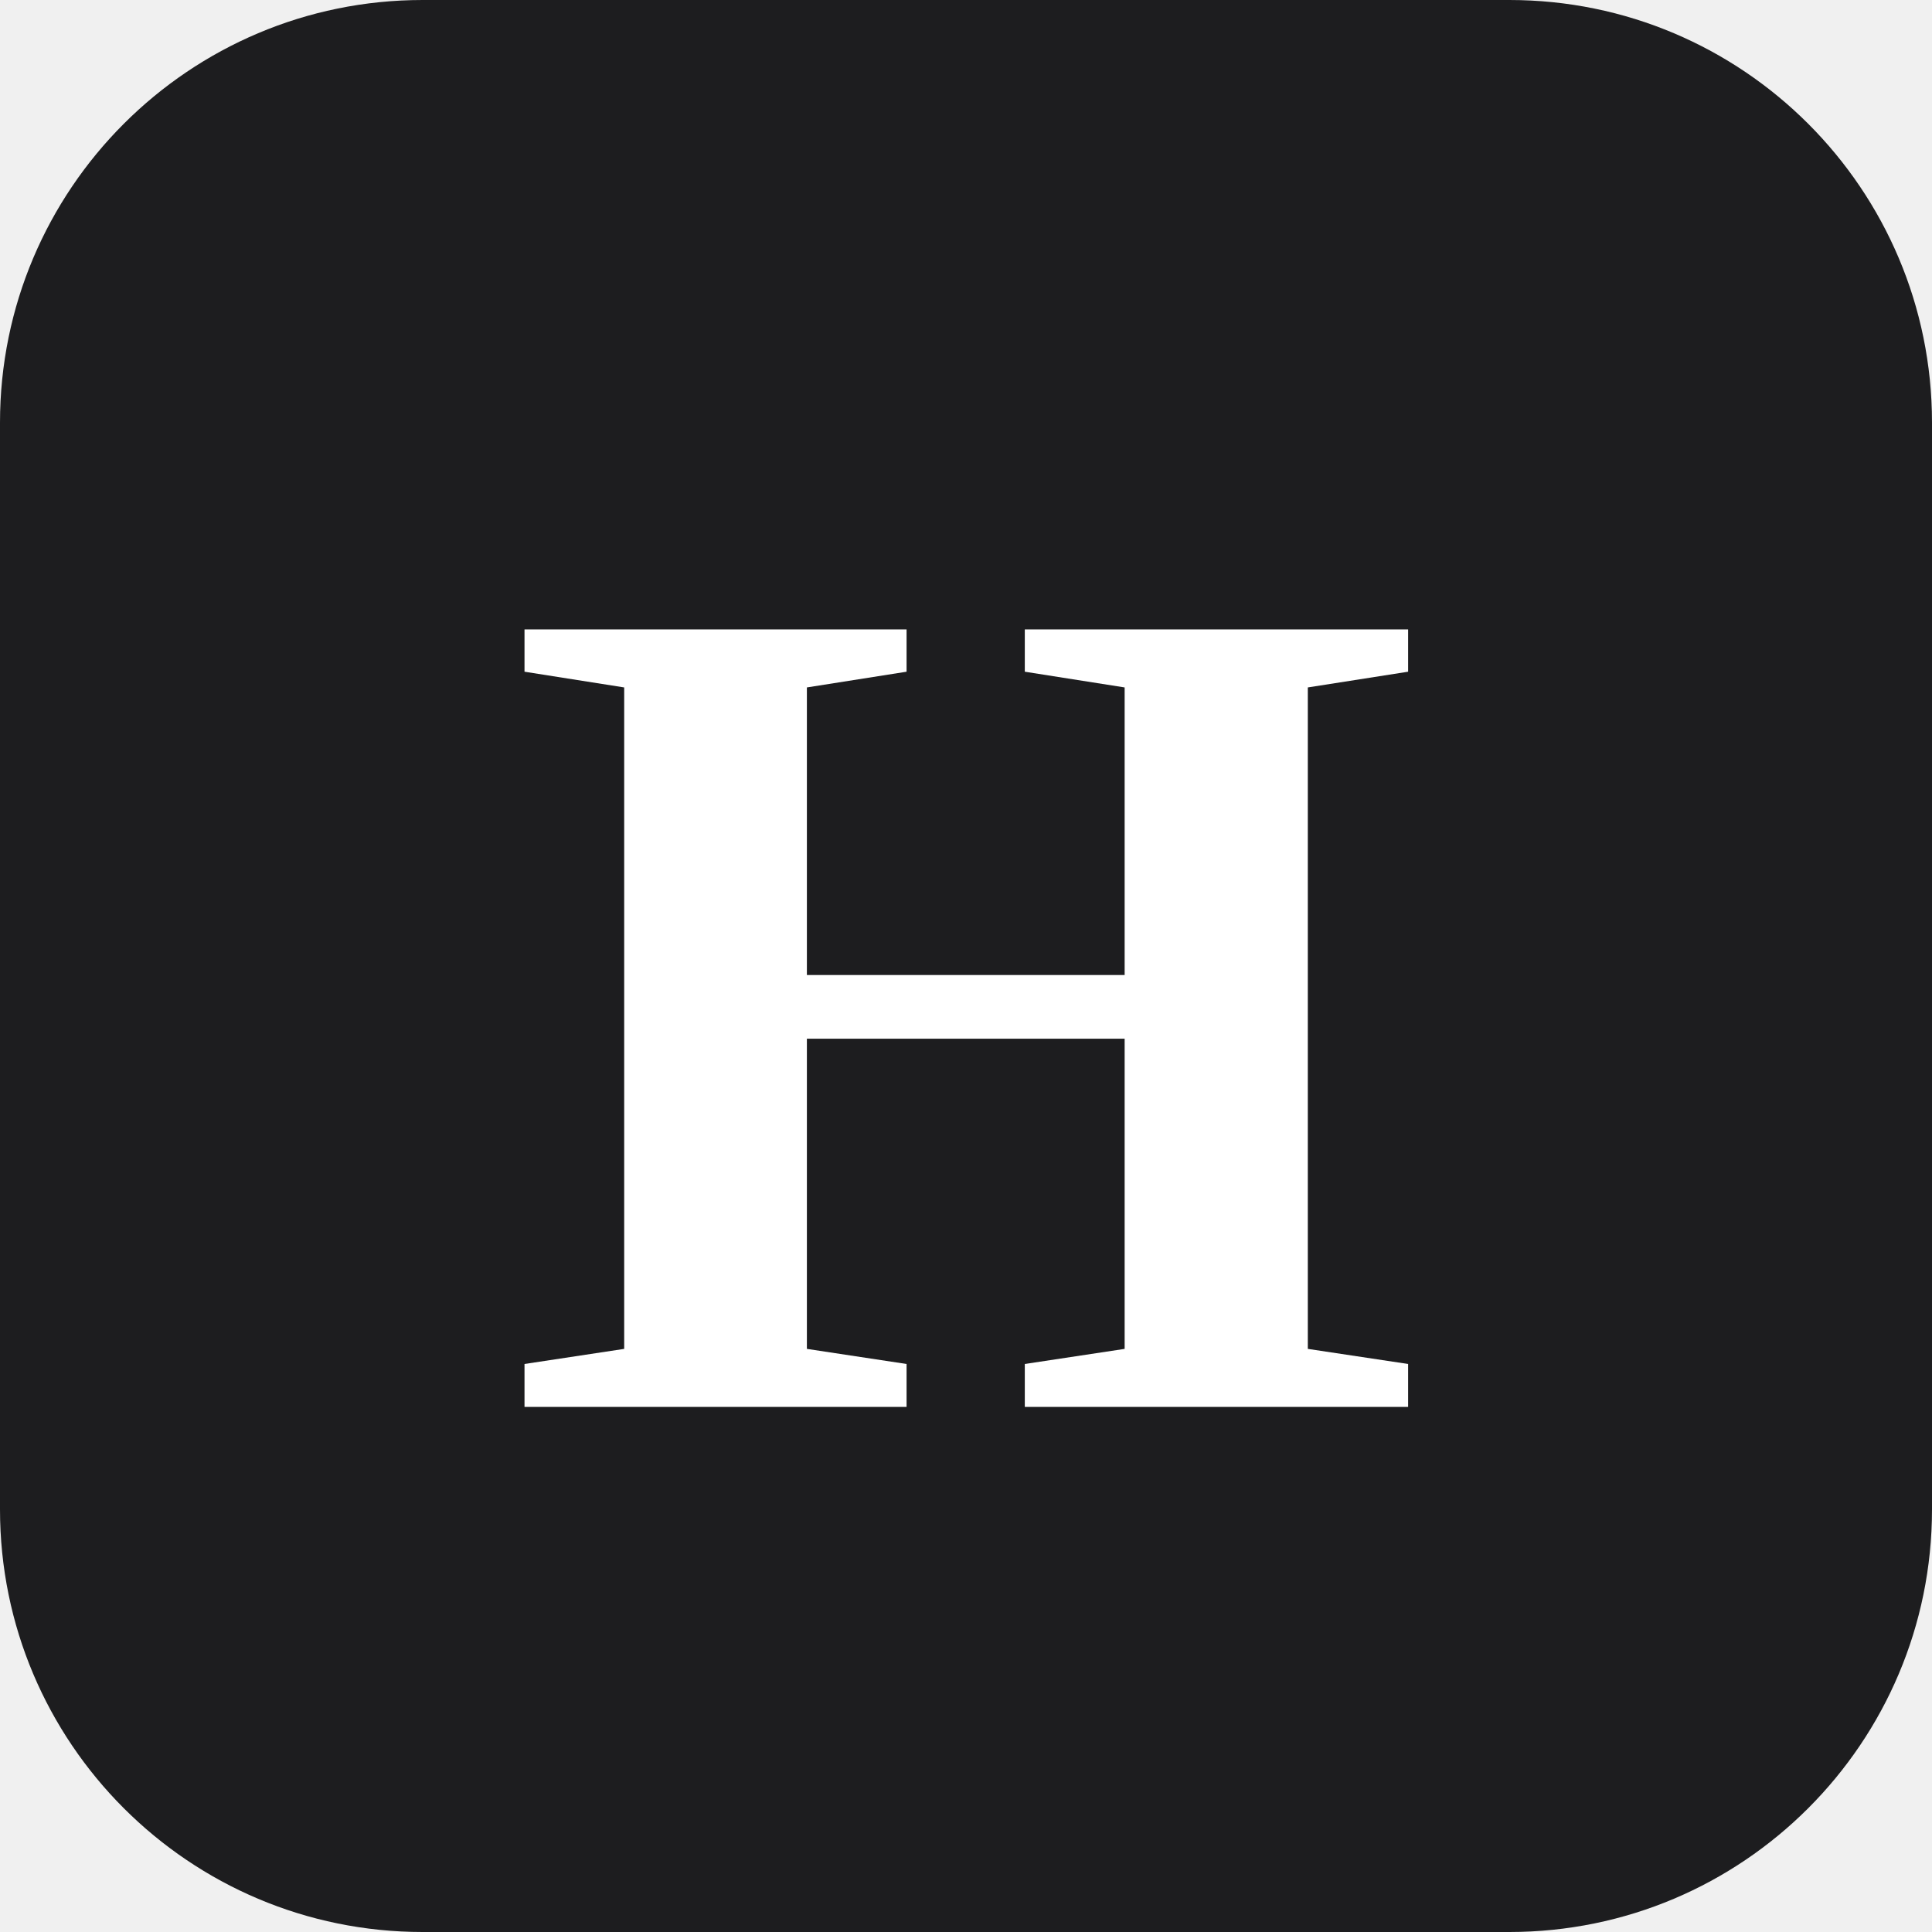
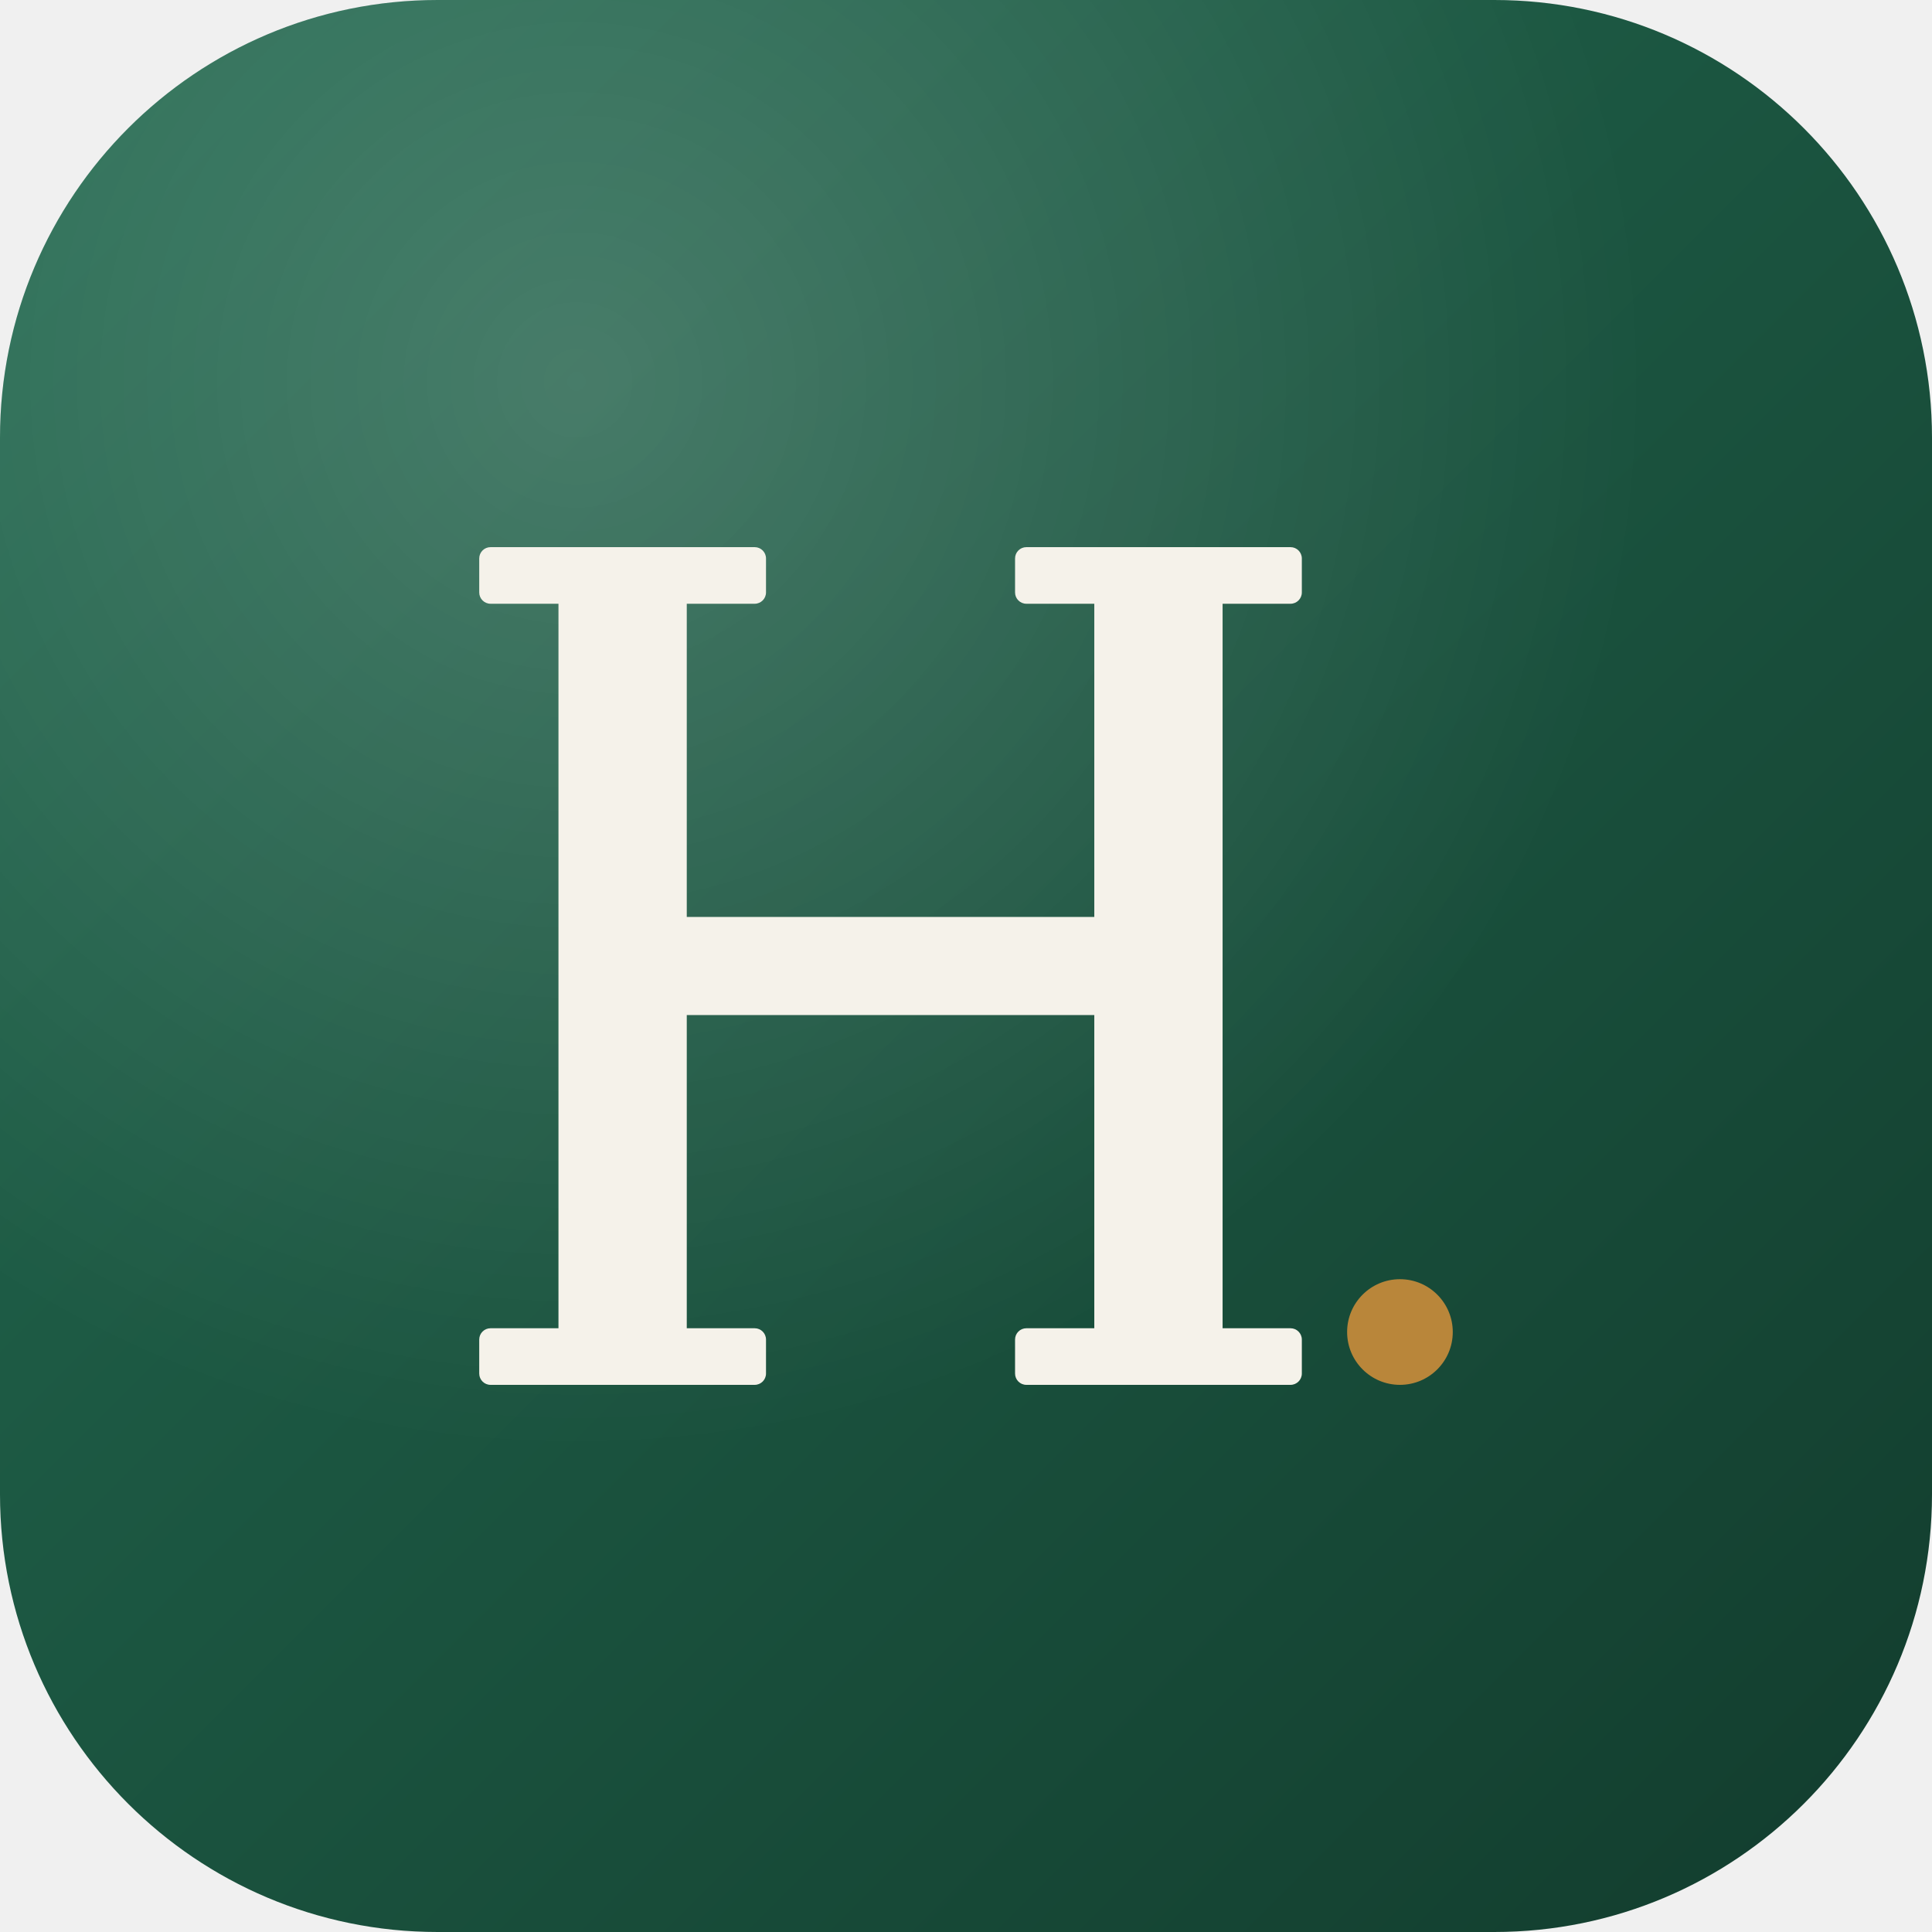
- <svg xmlns="http://www.w3.org/2000/svg" width="192" height="192" viewBox="0 0 192 192" fill="none">
-   <rect width="192" height="192" rx="42" fill="#1d1d1f" />
-   <text x="96" y="100" font-family="Georgia, 'Times New Roman', 'Noto Serif', serif" font-size="118" font-weight="600" fill="#ffffff" text-anchor="middle" dominant-baseline="central">H</text>
+ <svg xmlns="http://www.w3.org/2000/svg" width="192" height="192" viewBox="0 0 1024 1024">
+   <defs>
+     <linearGradient id="bg" x1="0" y1="0" x2="1" y2="1">
+       <stop offset="0%" stop-color="#236b51" />
+       <stop offset="100%" stop-color="#123c2d" />
+     </linearGradient>
+     <radialGradient id="sheen" cx="0.3" cy="0.2" r="1">
+       <stop offset="0%" stop-color="#ffffff" stop-opacity="0.18" />
+       <stop offset="55%" stop-color="#ffffff" stop-opacity="0" />
+     </radialGradient>
+   </defs>
+   <rect width="1024" height="1024" rx="232" fill="url(#bg)" />
+   <rect width="1024" height="1024" rx="232" fill="url(#sheen)" />
+   <g transform="translate(-40 0)" fill="#f5f2ea">
+     <rect x="336" y="290" width="68" height="444" />
+     <rect x="620" y="290" width="68" height="444" />
+     <rect x="396" y="486" width="232" height="52" />
+     <rect x="294" y="290" width="152" height="30" rx="6" />
+     <rect x="294" y="704" width="152" height="30" rx="6" />
+     <rect x="578" y="290" width="152" height="30" rx="6" />
+     <rect x="578" y="704" width="152" height="30" rx="6" />
+     <circle cx="782" cy="706" r="28" fill="#b9863a" />
+   </g>
</svg>
